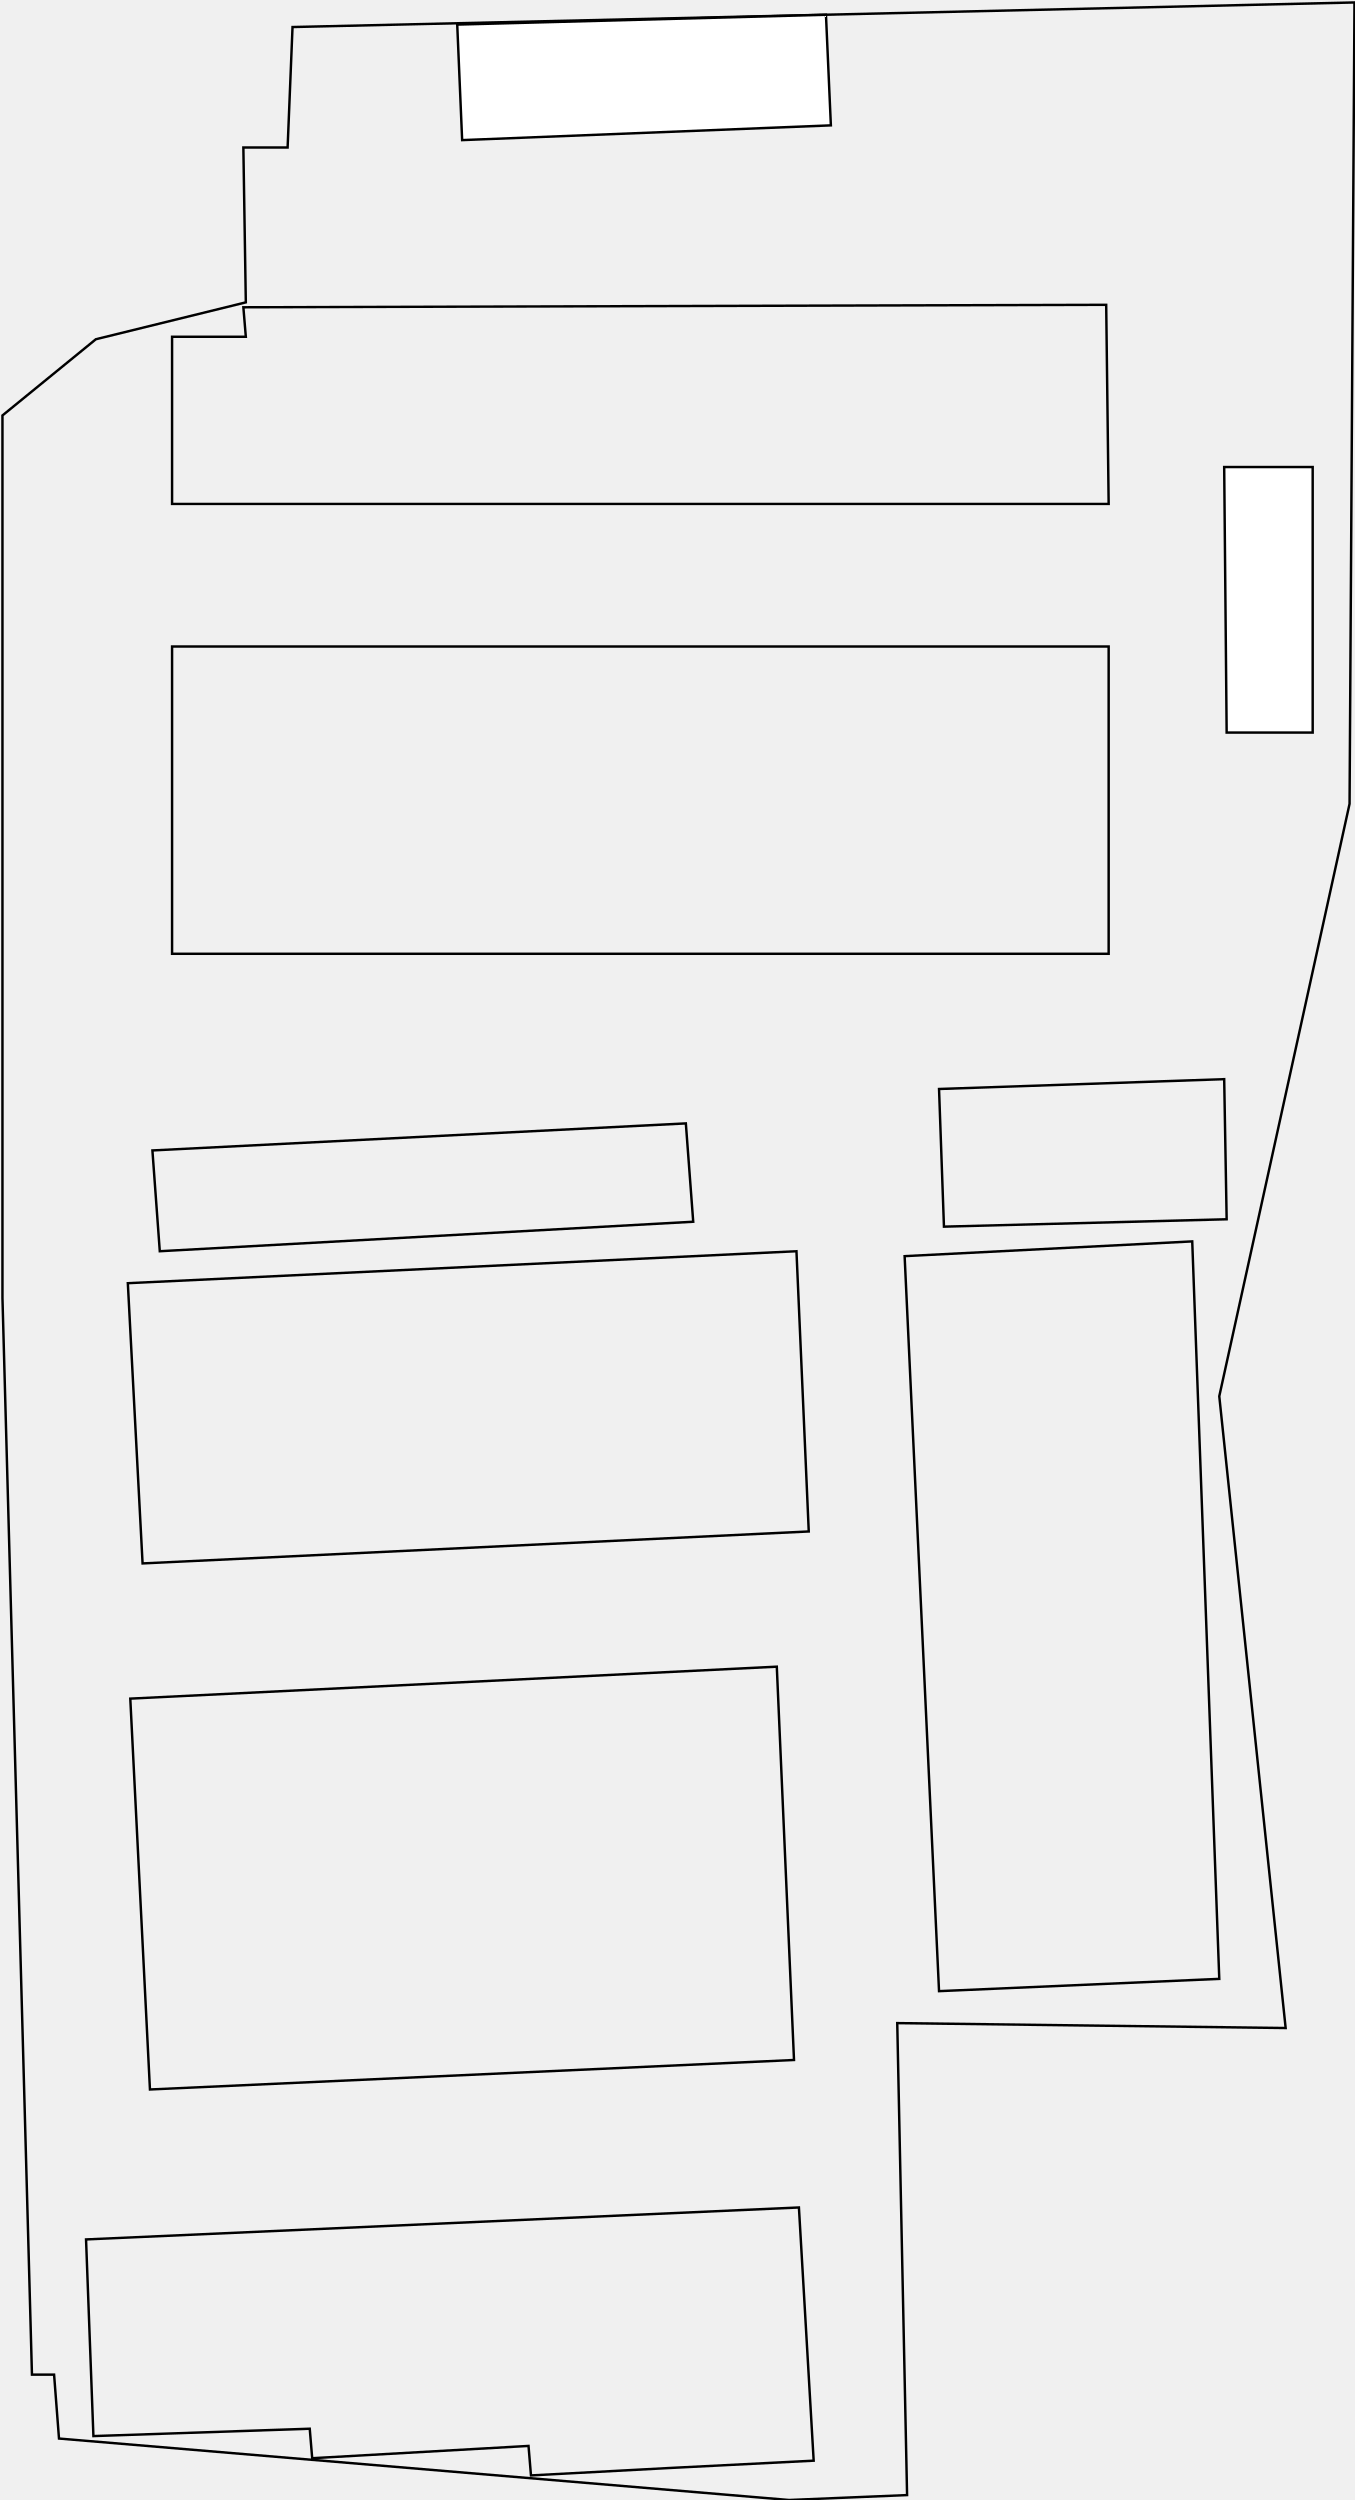
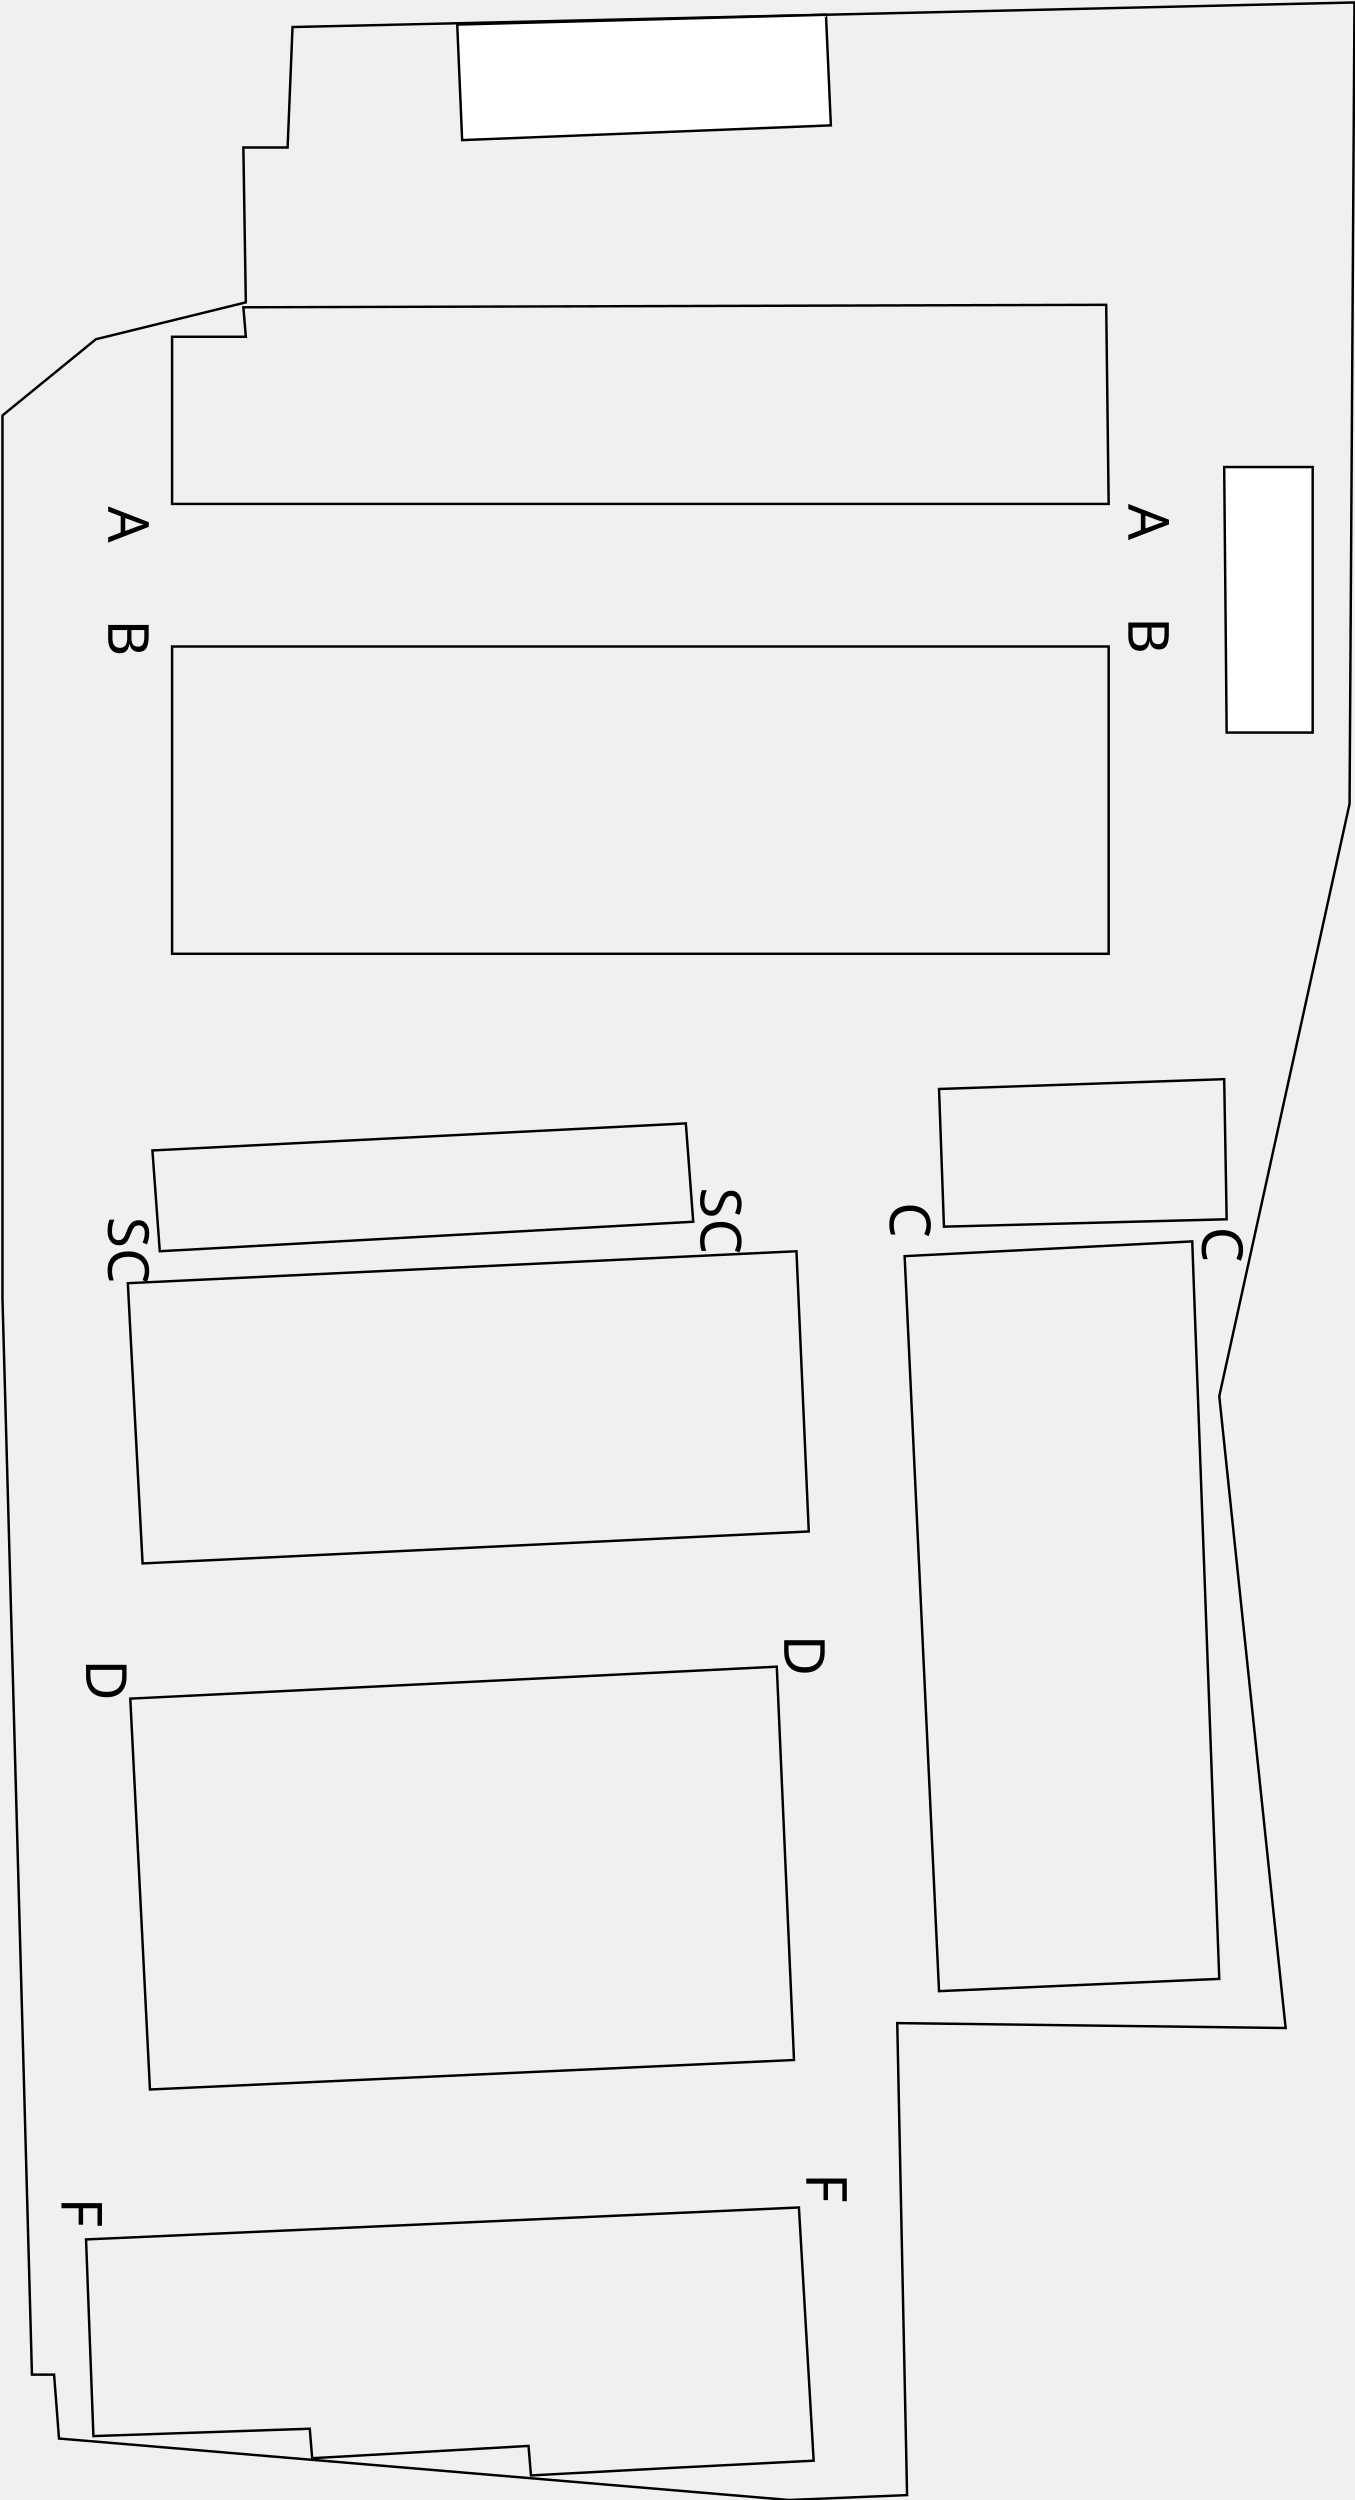
<svg xmlns="http://www.w3.org/2000/svg" width="551" height="1017" viewBox="0 0 551 1017">
  <defs>
    <style>
      .a {
        fill: none;
      }

      .a, .b {
        stroke: #000;
        stroke-miterlimit: 10;
      }

      .b {
        fill: #fff;
      }
+ 
+       .c {
+         font-size: 23.07px;
+         font-family: MyriadPro-Regular, Myriad Pro;
+       }
    </style>
  </defs>
  <polygon class="a" points="99 60 100 123 39 138 1 169 1 528 13 966 22 966 24 992 321 1017 369 1015 365 823 523 825 496 568 549 327 551 1 119 11 117 60 99 60" />
  <polygon class="a" points="450 124 451 205 70 205 70 137 100 137 99 125 450 124" />
  <polygon class="a" points="451 263 451 388 70 388 70 263 451 263" />
  <polygon class="a" points="499 496 384 499 382 443 498 439 499 496" />
  <polygon class="a" points="279 457 282 497 65 509 62 468 279 457" />
  <polygon class="a" points="316 678 323 838 61 850 53 691 316 678" />
  <polygon class="a" points="325 898 35 911 38 991 126 988 127 1000 215 995 216 1007 272 1004 331 1001 325 898" />
  <polygon class="a" points="329 623 58 636 52 522 324 509 329 623" />
  <polygon class="a" points="368 511 382 810 496 805 485 505 368 511" />
  <polygon class="b" points="336 6 186 10 188 57 338 51 336 6" />
  <polygon class="b" points="534 190 534 298 499 298 498 190 534 190" />
+   <text class="c" transform="translate(459 205) rotate(90)">A</text>
+   <text class="c" transform="translate(459 251) rotate(90)">B</text>
+   <text class="c" transform="translate(489 499) rotate(90)">C</text>
+   <text class="c" transform="translate(362 489) rotate(90)">C</text>
+   <text class="c" transform="translate(285 483) rotate(90)">SC</text>
+   <text class="c" transform="translate(44 495) rotate(90)">SC</text>
+   <text class="c" transform="translate(319 665) rotate(90)">D</text>
+   <text class="c" transform="translate(328 884) rotate(90)">F</text>
+   <text class="c" transform="translate(35 675) rotate(90)">D</text>
+   <text class="c" transform="translate(25 894) rotate(90)">F</text>
+   <text class="c" transform="translate(44 206) rotate(90)">A</text>
+   <text class="c" transform="translate(44 252) rotate(90)">B</text>
</svg>
